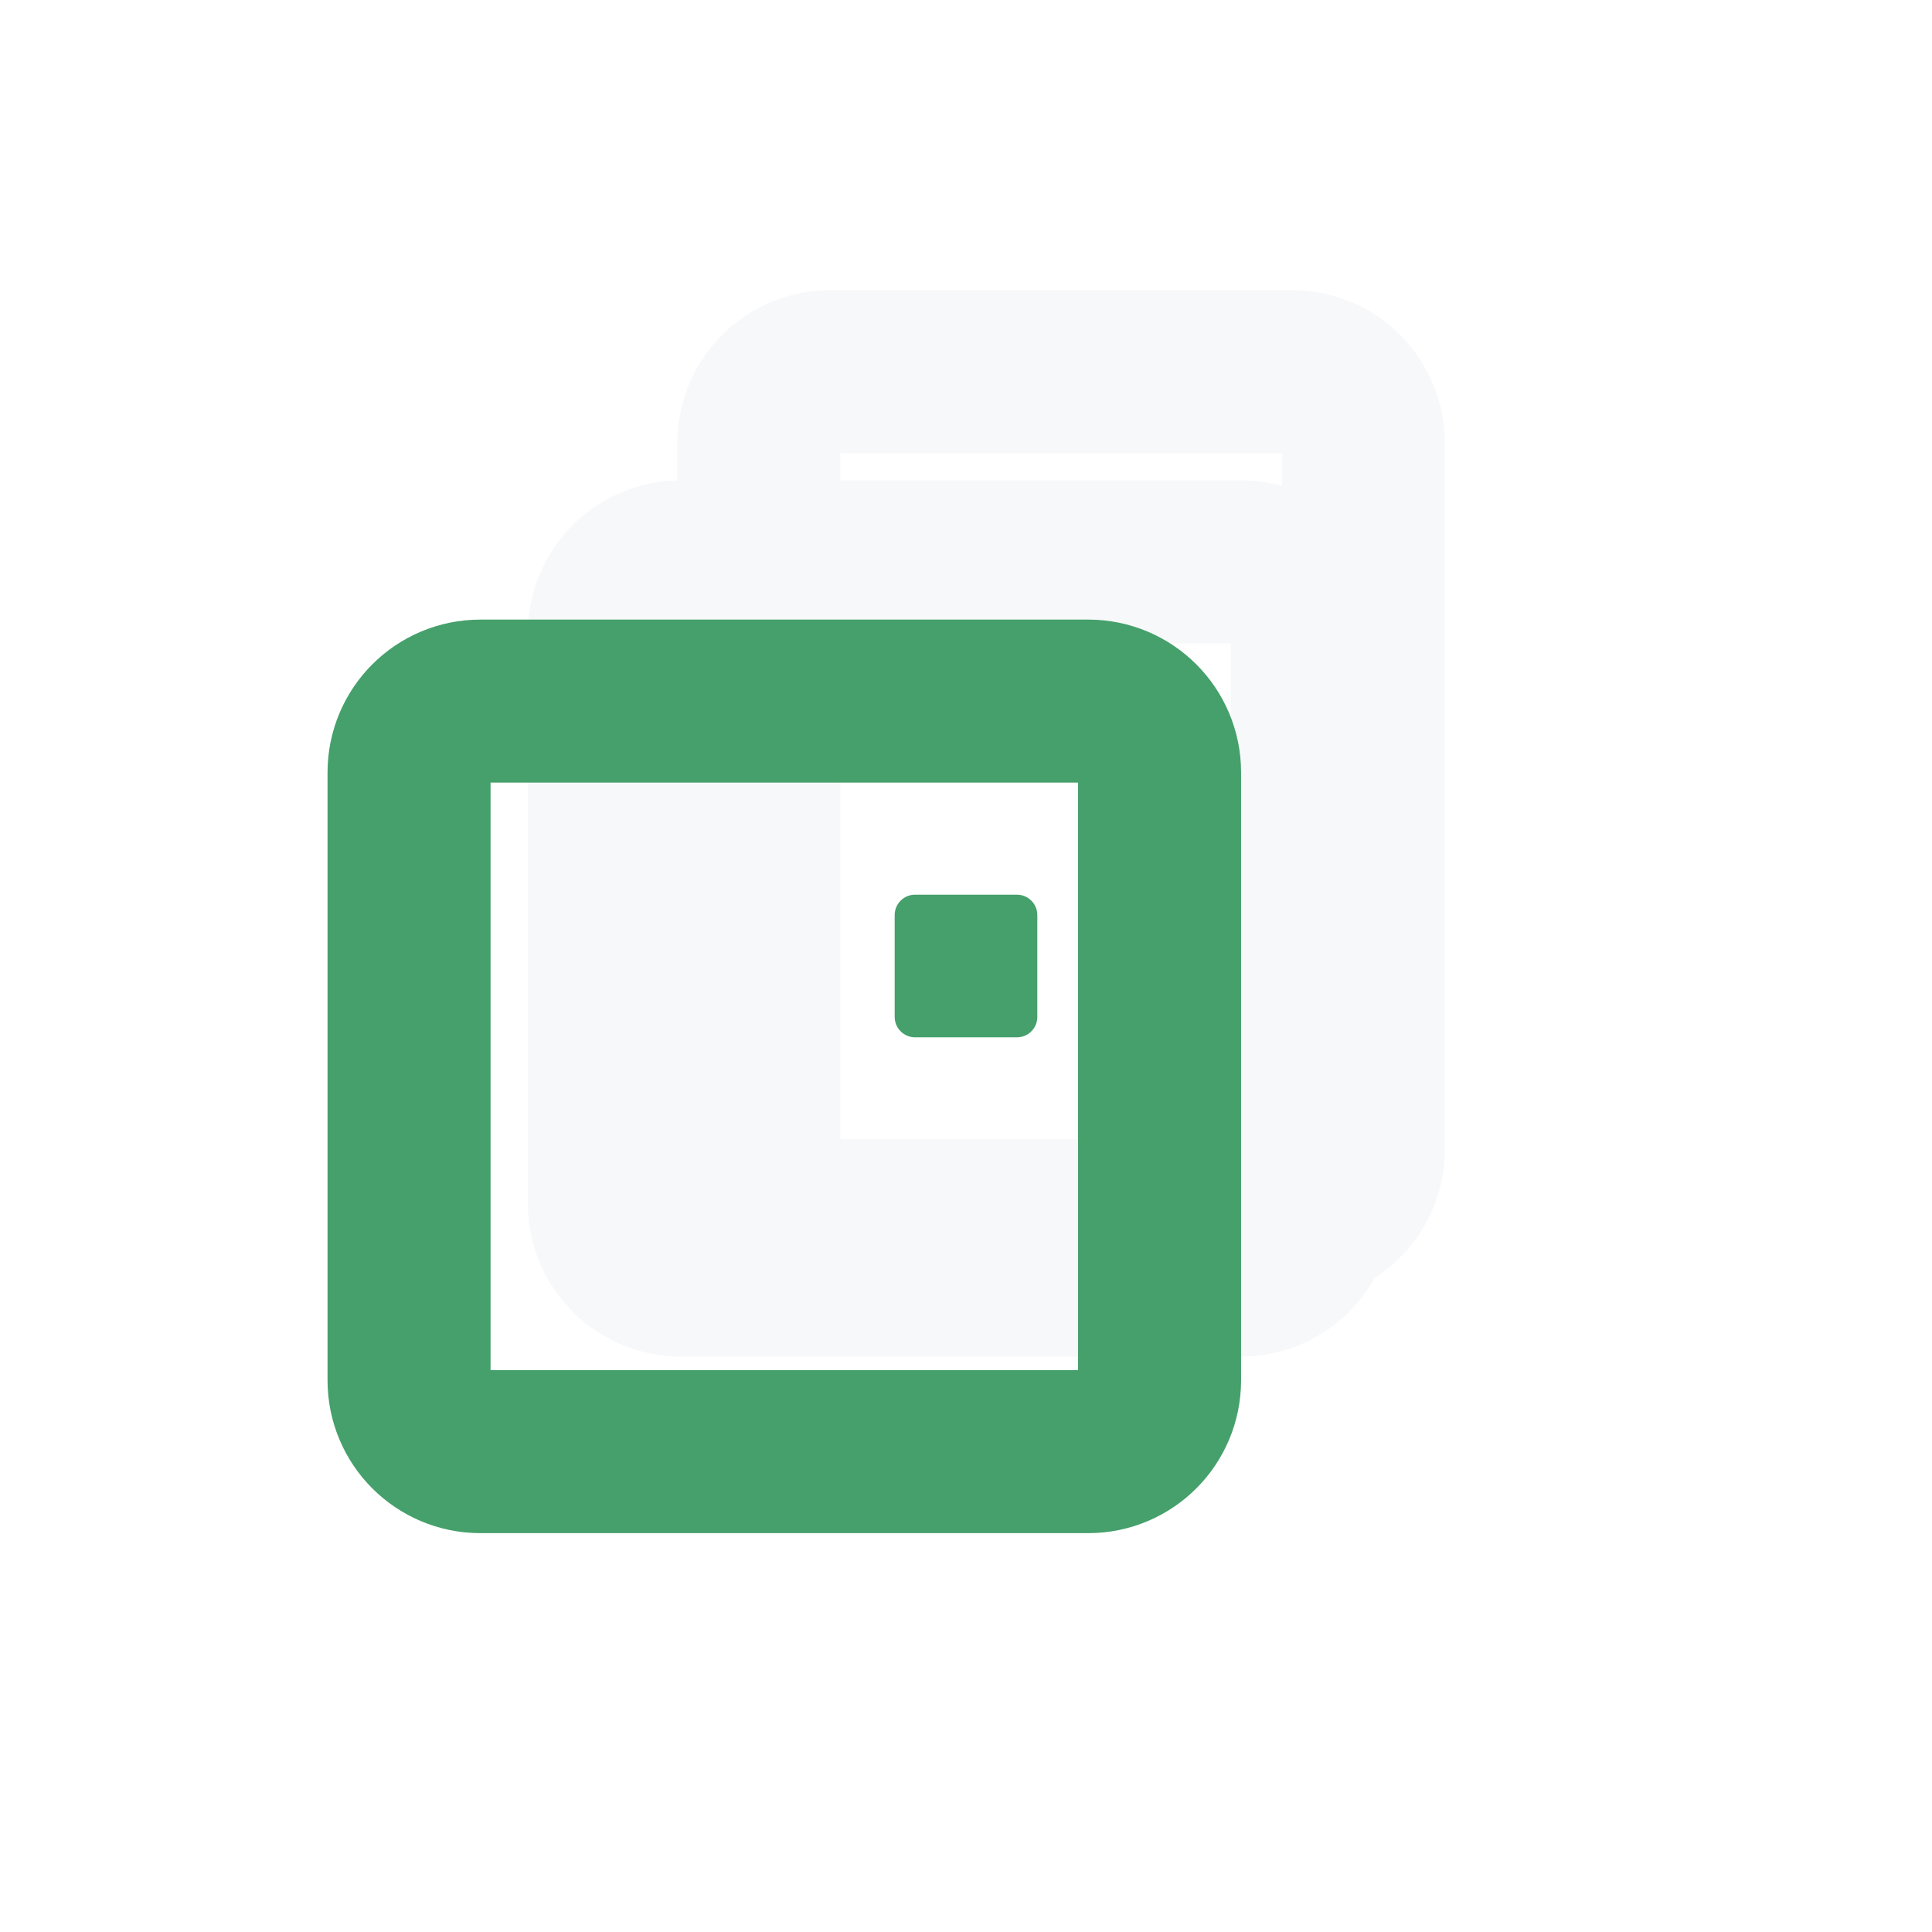
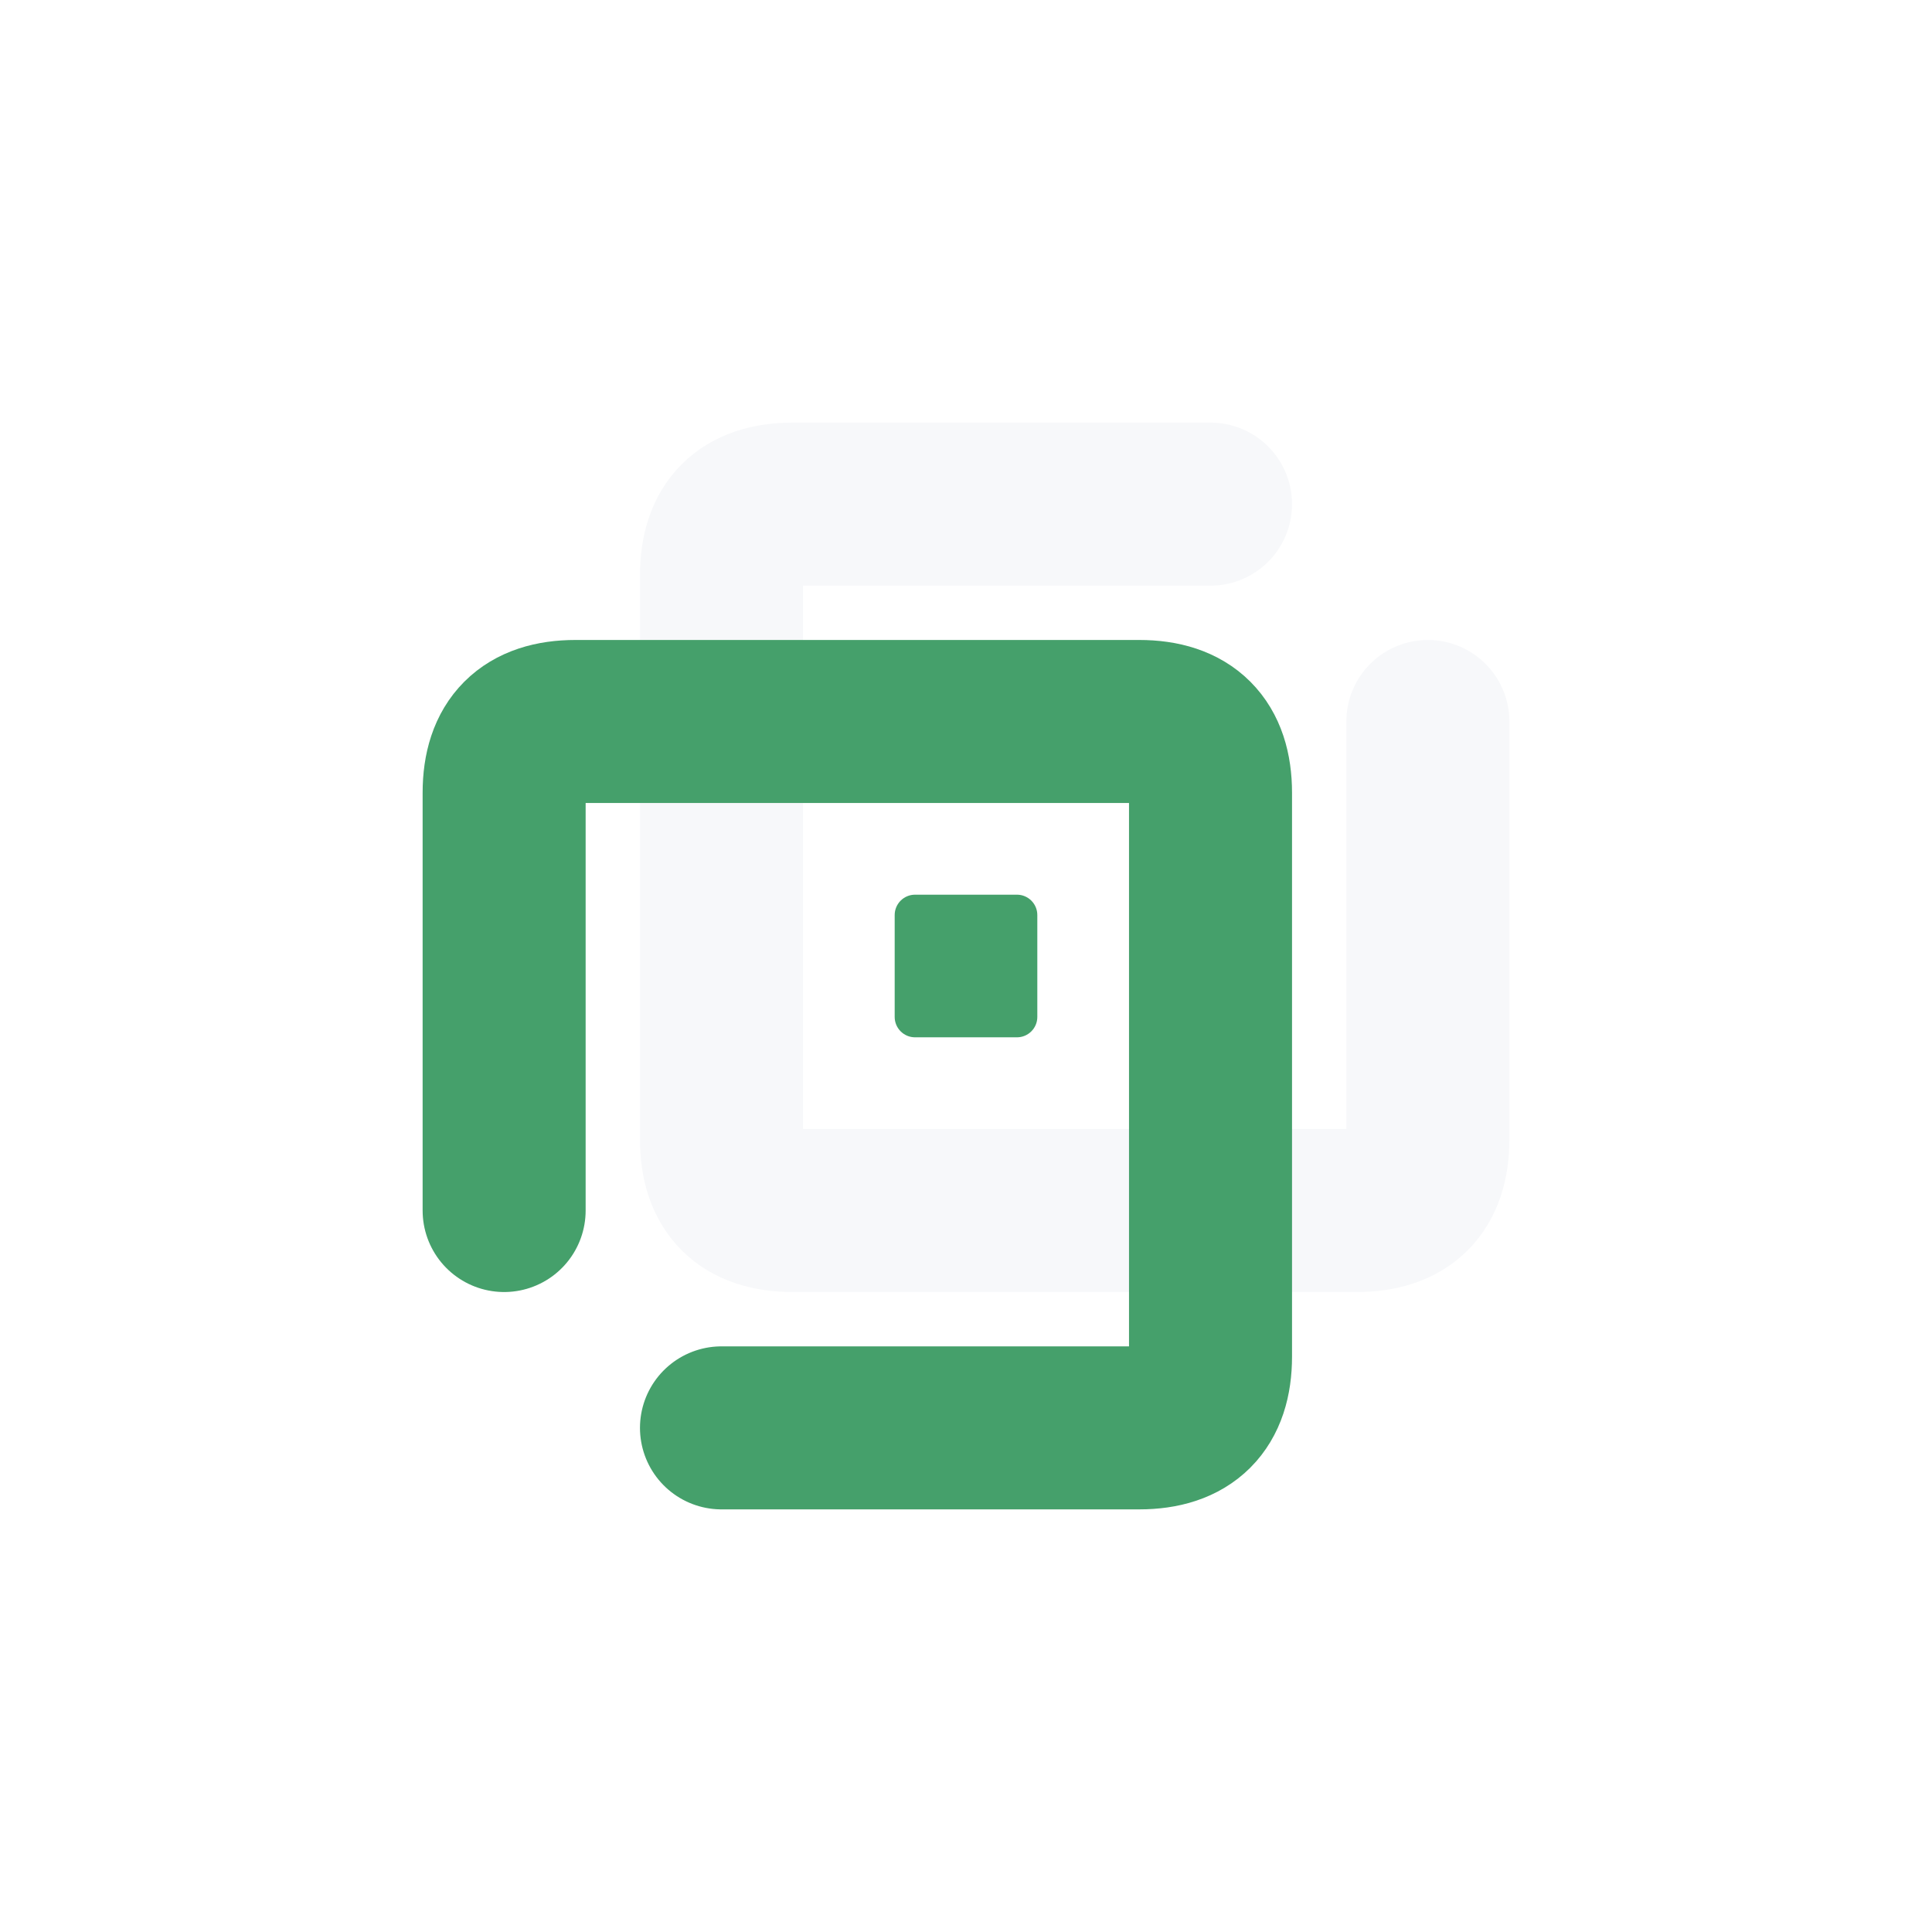
<svg xmlns="http://www.w3.org/2000/svg" viewBox="0 0 1024 1024" width="1024" height="1024" role="img" aria-label="Mote symbol">
  <g transform="translate(51.2 51.2) scale(0.9)">
-     <rect data-layer="rear" x="390" y="162" width="356" height="500" rx="42" fill="none" stroke="#F7F8FA" stroke-width="96" stroke-linejoin="round" />
-     <rect data-layer="middle" x="302" y="274" width="414" height="420" rx="42" fill="none" stroke="#F7F8FA" stroke-width="96" stroke-linejoin="round" />
-     <rect data-layer="front" x="184" y="356" width="442" height="442" rx="42" fill="none" stroke="#45A06B" stroke-width="96" stroke-linejoin="round" />
+     <path data-layer="rear" data-crop-corner="top-right" data-x="368" data-y="240" data-width="416" data-height="416" d="M 784 368 V 614 Q 784 656 742 656 H 410 Q 368 656 368 614 V 282 Q 368 240 410 240 H 656" fill="none" stroke="#F7F8FA" stroke-width="96" stroke-linecap="round" stroke-linejoin="round" />
+     <path data-layer="front" data-crop-corner="bottom-left" data-x="240" data-y="368" data-width="416" data-height="416" d="M 240 656 V 410 Q 240 368 282 368 H 614 Q 656 368 656 410 V 742 Q 656 784 614 784 H 368" fill="none" stroke="#45A06B" stroke-width="96" stroke-linecap="round" stroke-linejoin="round" />
    <rect data-layer="centre" x="470" y="470" width="84" height="84" rx="12" fill="#45A06B" />
  </g>
</svg>
